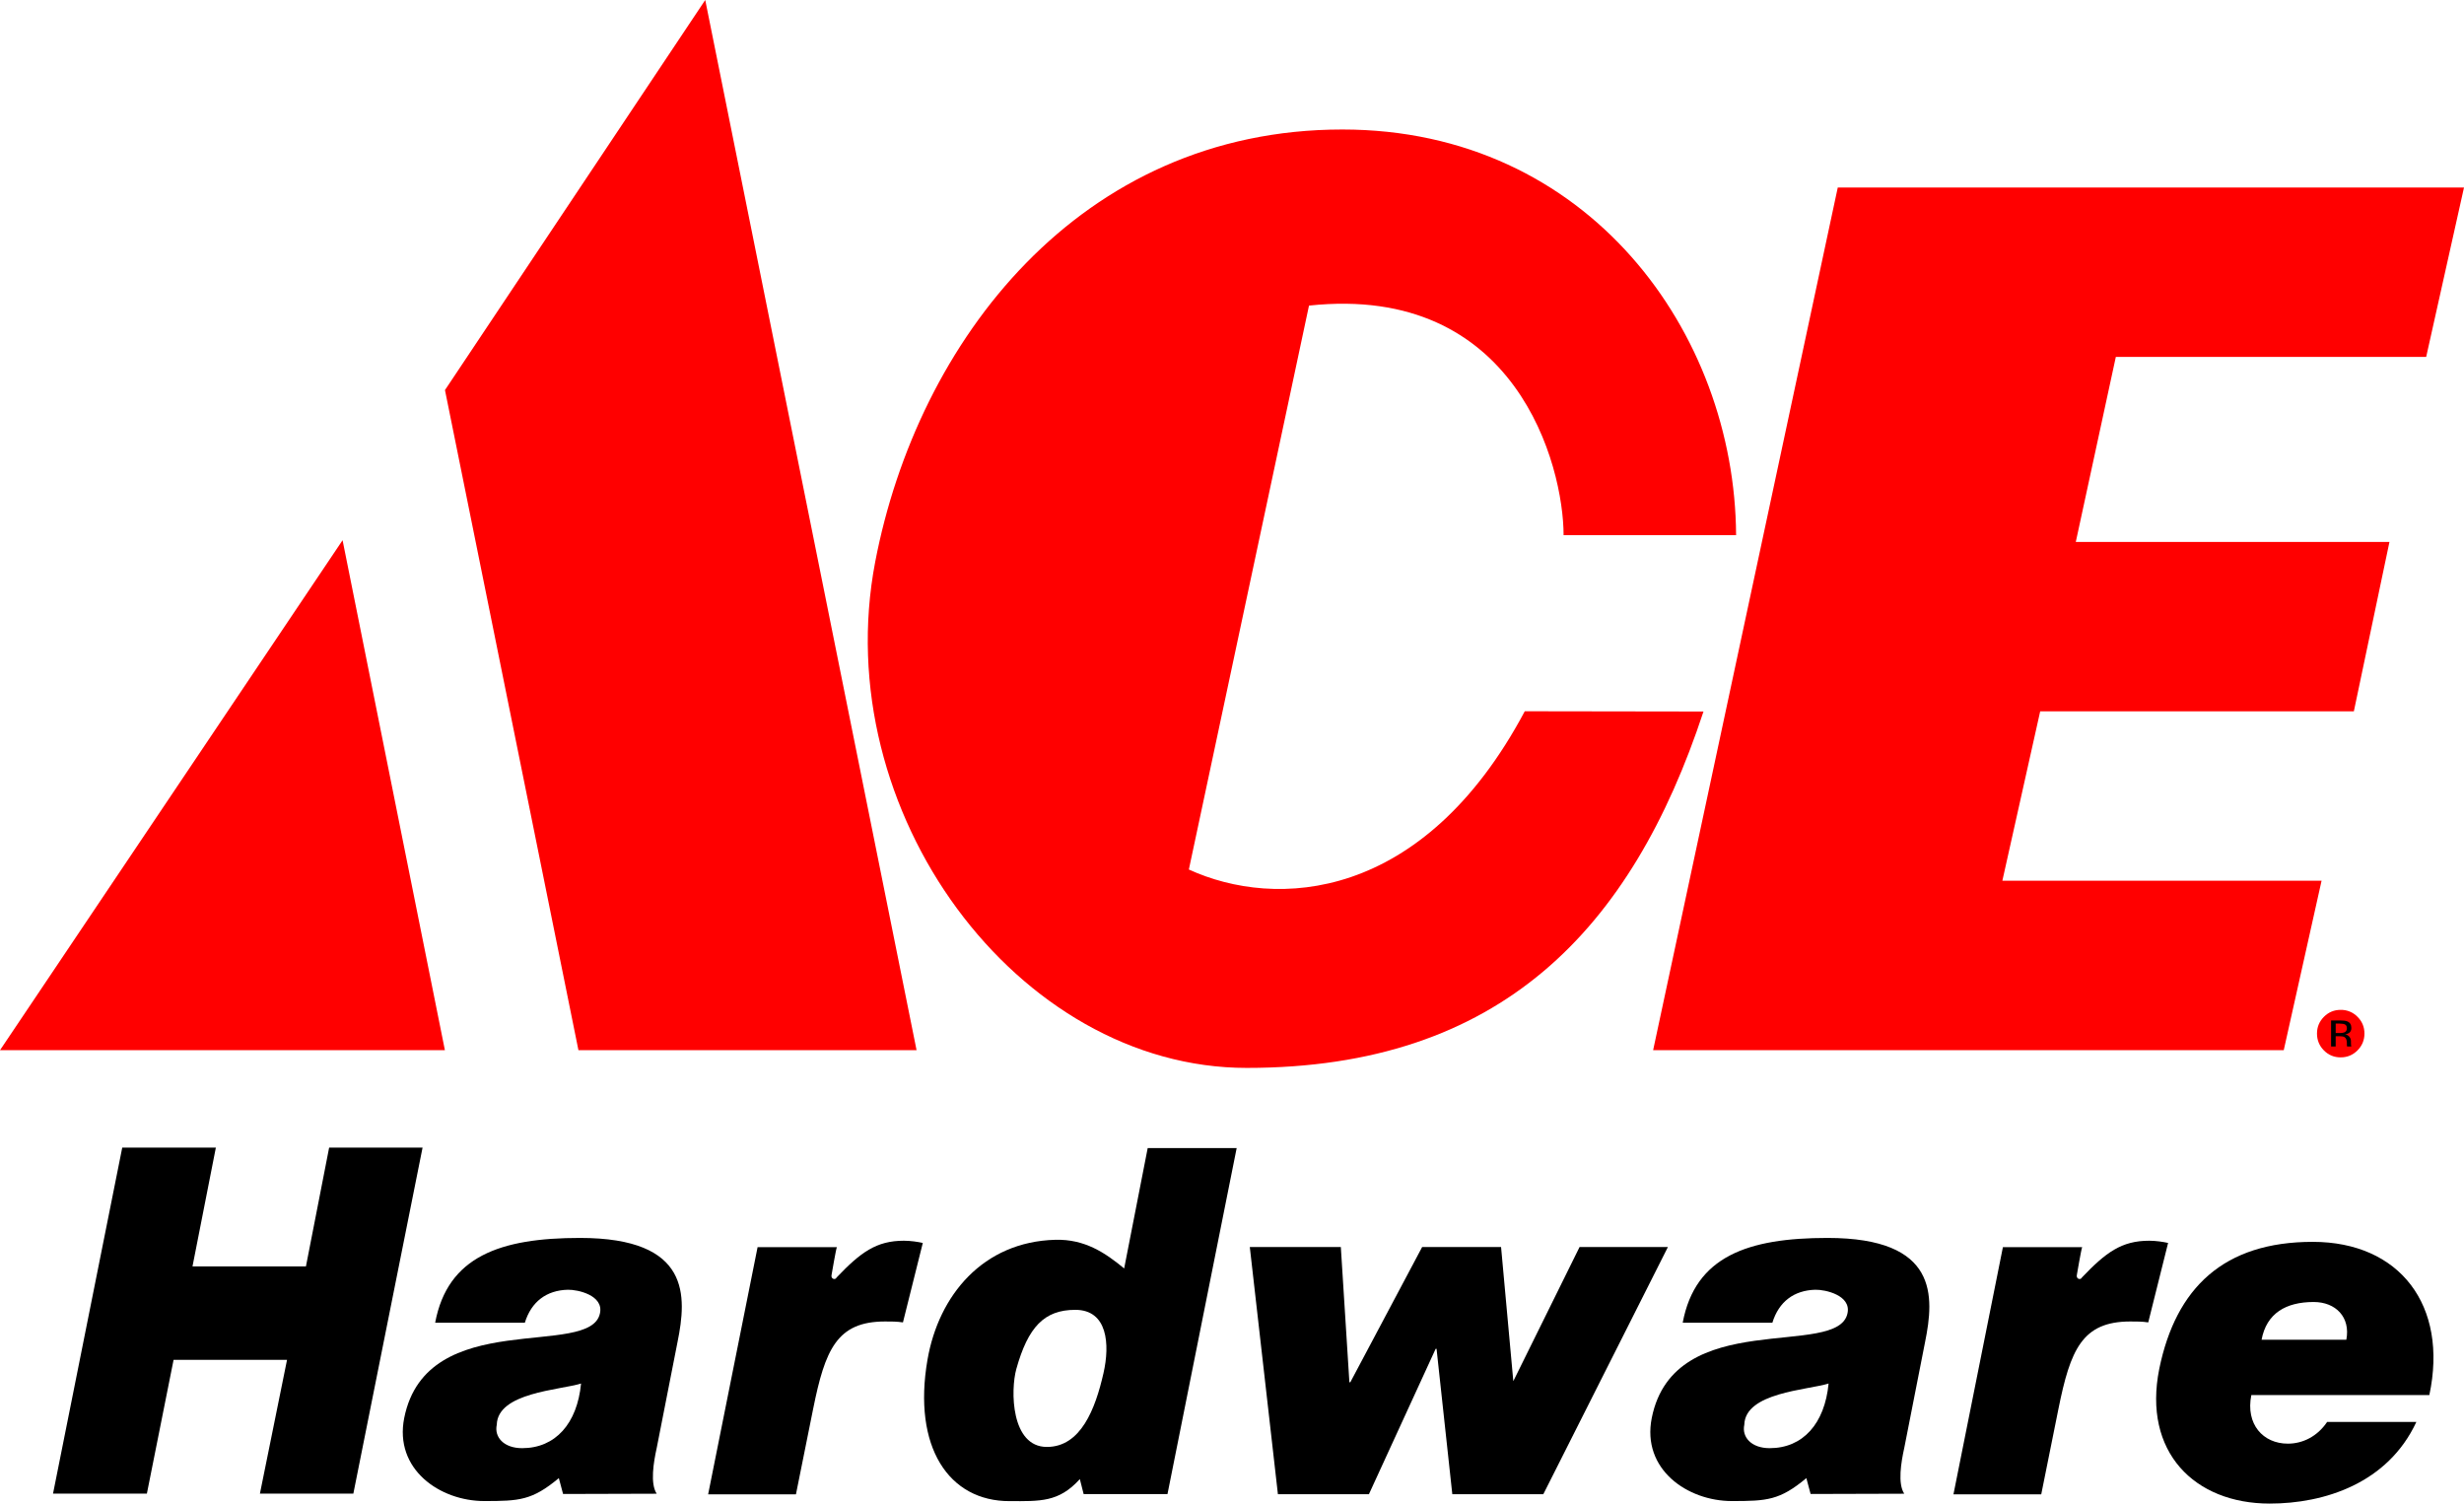
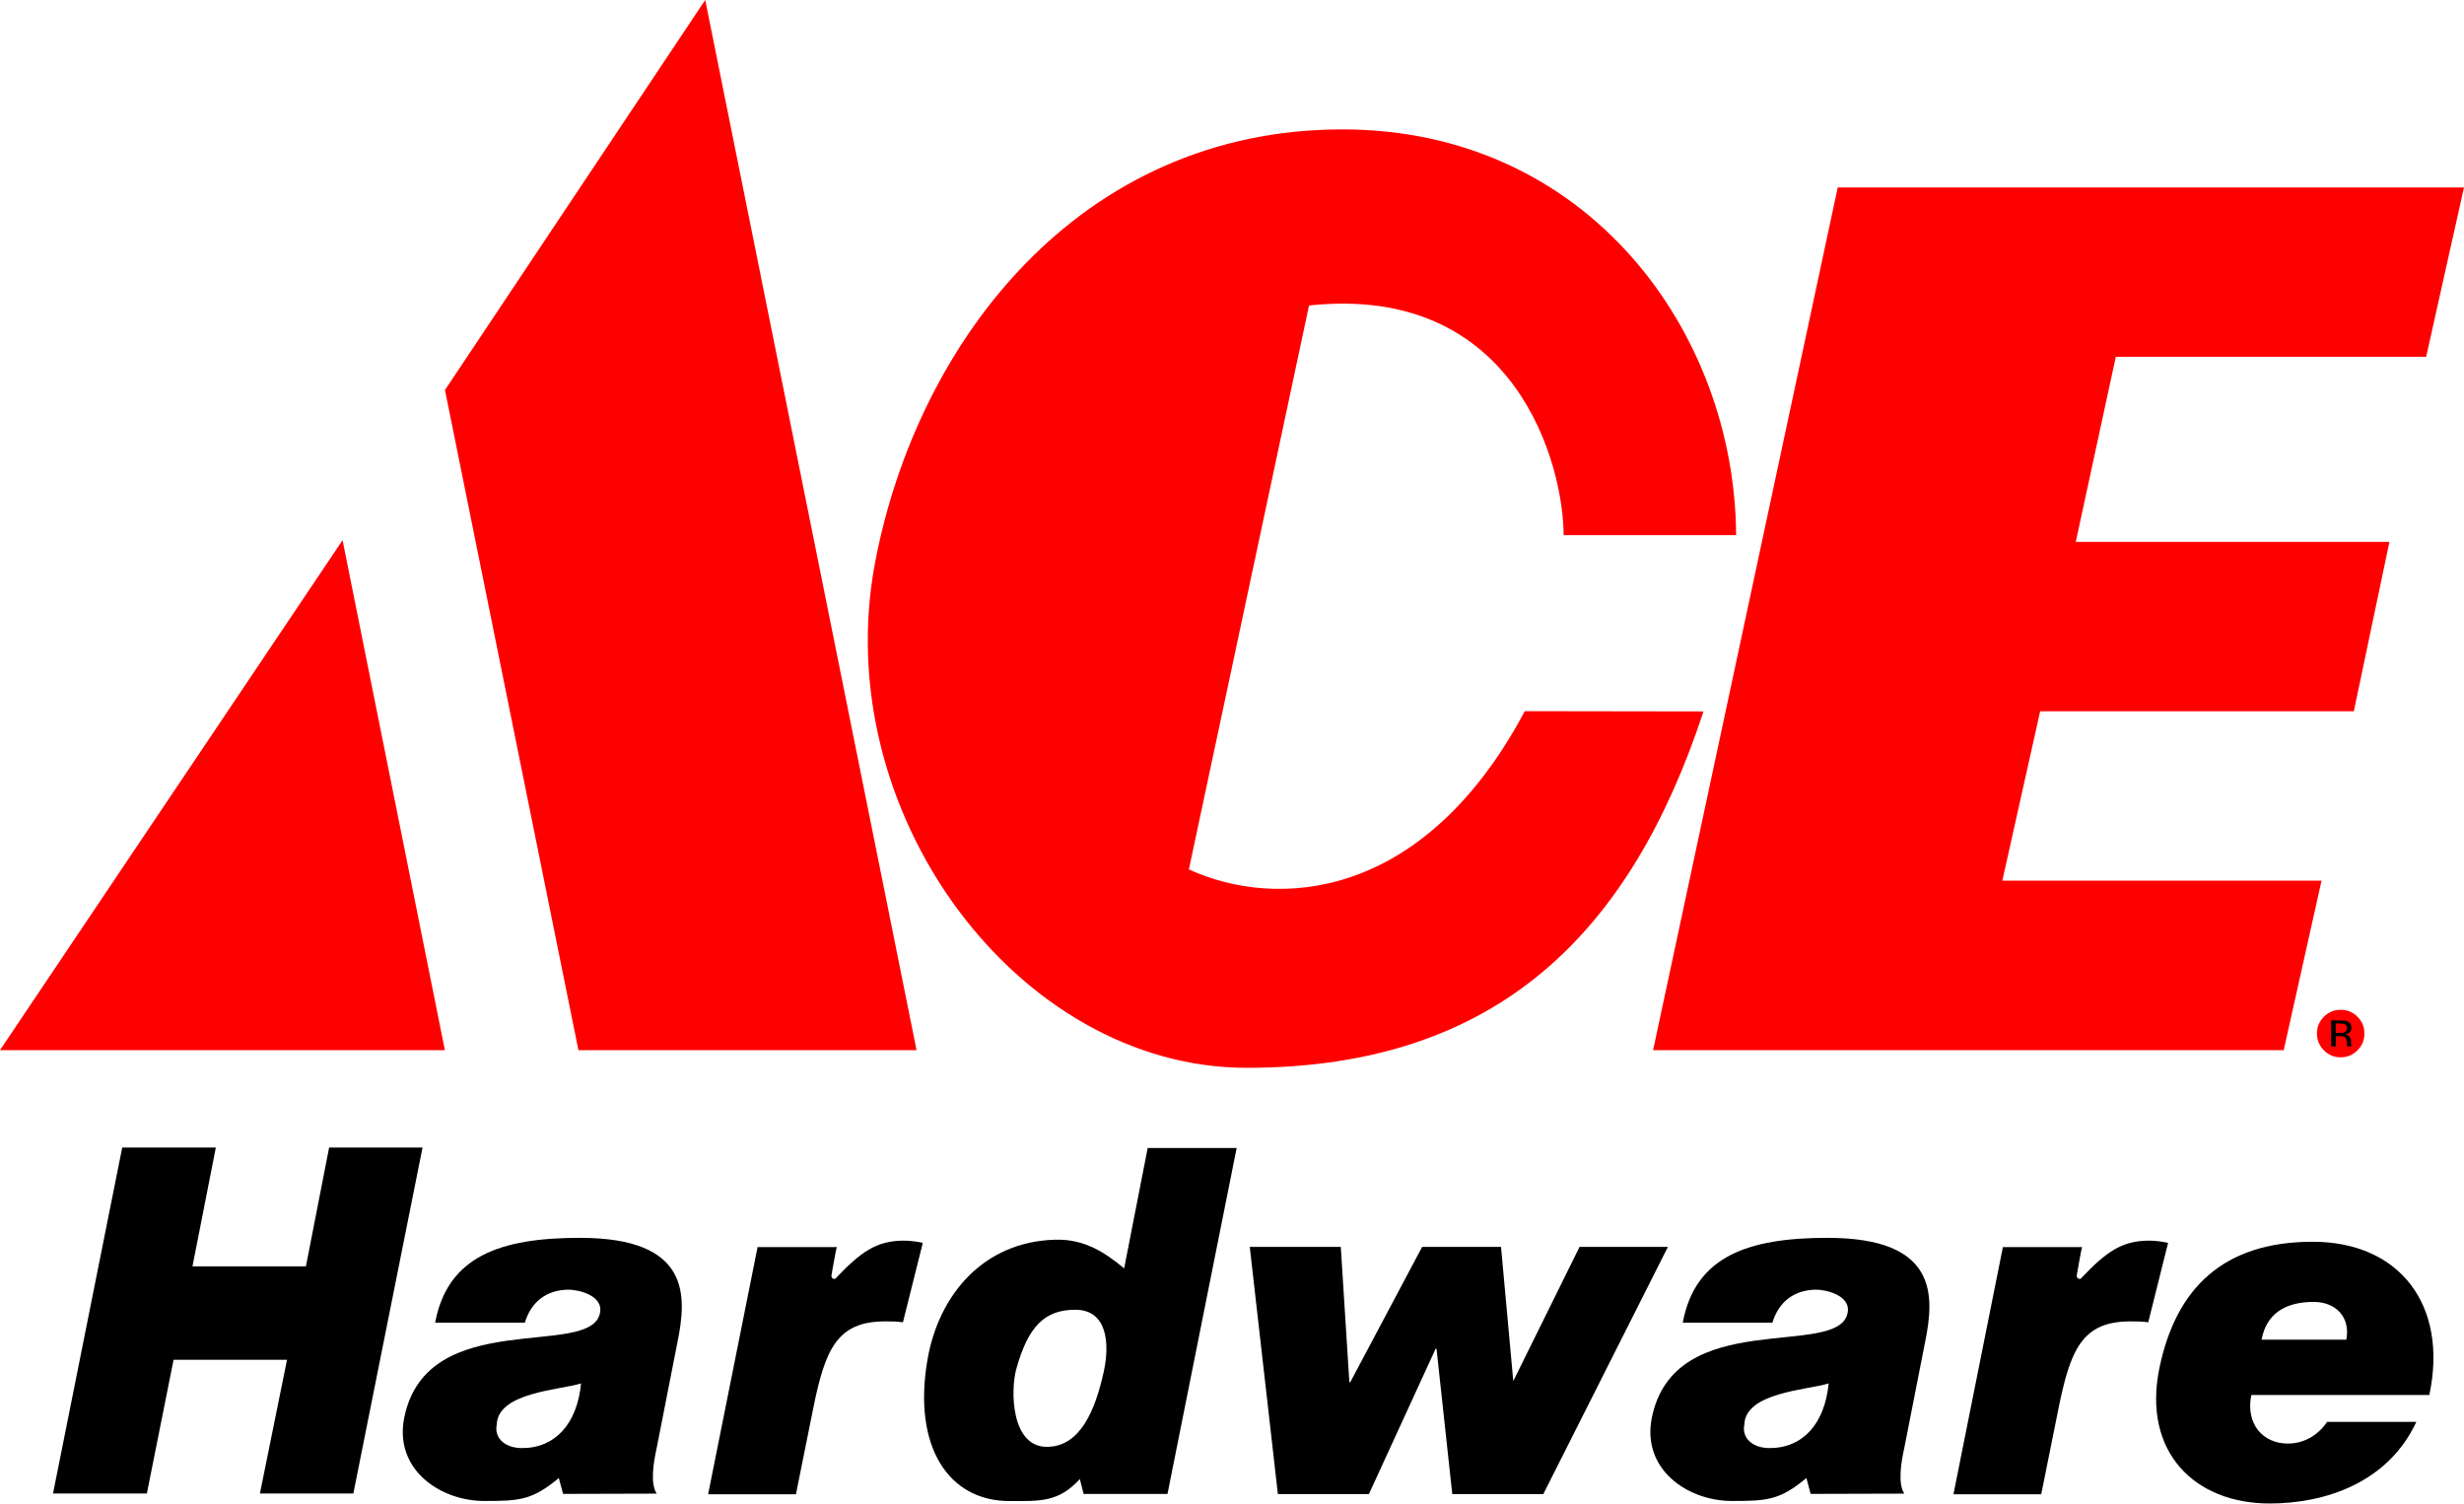
- <svg xmlns="http://www.w3.org/2000/svg" width="2389.705" height="1458.269" viewBox="0 0 184.252 112.436" version="1.1" id="svg852">
-   <defs id="defs856" />
-   <path id="path1353" style="clip-rule:evenodd;fill:#000000;fill-rule:evenodd" d="M 43.369 92.571 C 37.422 92.571 33.472 93.946 32.54 98.913 L 39.246 98.913 C 39.734 97.325 40.874 96.489 42.454 96.446 C 43.191 96.426 45.145 96.856 44.866 98.196 C 44.181 101.655 31.914 97.635 30.227 106.03 C 29.462 109.876 32.896 112.247 36.216 112.247 C 38.831 112.247 39.792 112.198 41.788 110.532 L 42.105 111.718 L 49.107 111.698 C 48.608 110.948 48.871 109.341 49.107 108.28 L 50.663 100.358 C 51.354 96.946 51.684 92.571 43.369 92.571 z M 43.45 103.458 C 43.163 106.454 41.533 108.292 39.042 108.292 C 37.667 108.292 36.949 107.46 37.147 106.542 C 37.212 104.124 41.857 103.954 43.45 103.458 z " />
-   <path id="path1345" style="clip-rule:evenodd;fill:#000000;fill-rule:evenodd" d="M 85.822 85.853 L 84.062 94.853 C 82.648 93.687 81.126 92.652 78.915 92.71 C 73.513 92.853 70.186 96.855 69.354 101.687 C 68.234 108.197 70.938 112.273 75.512 112.253 C 77.759 112.253 79.168 112.355 80.748 110.605 L 81.032 111.724 L 87.302 111.724 L 92.475 85.853 L 85.822 85.853 z M 80.409 97.948 C 82.837 97.948 83.002 100.542 82.517 102.677 C 81.906 105.366 80.818 108.2 78.284 108.2 C 75.584 108.2 75.558 103.946 76 102.366 C 76.874 99.241 78.08 97.948 80.409 97.948 z " />
-   <path id="path1349" style="clip-rule:evenodd;fill:#000000;fill-rule:evenodd" d="M 136.656 92.571 C 130.709 92.571 126.76 93.946 125.828 98.913 L 132.533 98.913 C 133.021 97.325 134.162 96.489 135.742 96.446 C 136.478 96.426 138.433 96.856 138.154 98.196 C 137.468 101.655 125.201 97.635 123.515 106.03 C 122.749 109.876 126.183 112.247 129.503 112.247 C 132.118 112.247 133.079 112.198 135.075 110.532 L 135.393 111.718 L 142.395 111.698 C 141.895 110.948 142.159 109.341 142.395 108.28 L 143.952 100.358 C 144.641 96.946 144.971 92.571 136.656 92.571 z M 136.738 103.458 C 136.451 106.454 134.82 108.292 132.33 108.292 C 130.955 108.292 130.236 107.46 130.435 106.542 C 130.499 104.124 135.146 103.954 136.738 103.458 z " />
-   <path id="path1341" style="clip-rule:evenodd;fill:#000000;fill-rule:evenodd" d="M 172.941 92.864 C 166.289 92.864 162.705 96.298 161.464 102.364 C 160.218 108.573 164.091 112.436 169.724 112.436 C 173.814 112.436 178.558 110.918 180.689 106.332 L 174.017 106.332 C 173.277 107.426 172.185 107.955 171.079 107.955 C 169.233 107.955 167.909 106.508 168.349 104.322 L 181.66 104.322 L 181.66 104.323 C 183.09 97.62 179.445 92.864 172.941 92.864 z M 173.01 97.362 C 174.655 97.362 175.778 98.493 175.453 100.186 L 169.115 100.186 C 169.482 98.21 170.934 97.362 173.01 97.362 z " />
-   <path style="clip-rule:evenodd;fill:#000000;fill-rule:evenodd" d="m 155.68,95.53 c 1.789,-1.875 2.963,-2.75 5.031,-2.75 0.5,0 1.041,0.082 1.414,0.166 l -1.484,5.941 c -0.467,-0.07 -0.871,-0.068 -1.34,-0.068 -3.605,0 -4.484,2.111 -5.377,6.541 l -1.285,6.385 h -6.564 l 3.697,-18.484 h 5.928 c -0.061,0.102 -0.395,2.061 -0.395,2.061 -0.082,0.333 0.293,0.415 0.375,0.208 z" id="path1339" />
-   <path style="clip-rule:evenodd;fill:#000000;fill-rule:evenodd" d="m 62.559,95.53 c 1.788,-1.875 2.963,-2.75 5.032,-2.75 0.499,0 1.04,0.082 1.414,0.166 l -1.484,5.941 c -0.467,-0.07 -0.872,-0.068 -1.34,-0.068 -3.605,0 -4.484,2.111 -5.377,6.541 l -1.285,6.385 h -6.566 l 3.698,-18.484 h 5.929 c -0.062,0.102 -0.395,2.061 -0.395,2.061 -0.083,0.333 0.291,0.415 0.374,0.208 z" id="path1337" />
-   <path style="clip-rule:evenodd;fill:#000000;fill-rule:evenodd" d="m 113.162,103.28 4.955,-10.031 h 6.606 L 115.406,111.734 H 108.6 l -1.178,-10.87 h -0.067 l -4.99,10.87 H 95.559 L 93.457,93.249 h 6.807 l 0.64,10.115 h 0.069 l 5.373,-10.115 h 5.9 z" id="path1335" />
-   <path style="clip-rule:evenodd;fill:#000000;fill-rule:evenodd" d="M 3.966,111.689 9.141,85.818 h 7 l -1.747,8.884 h 8.483 l 1.735,-8.884 h 6.986 l -5.175,25.871 h -6.986 l 2.027,-10.002 H 12.98 l -1.996,10.002 z" id="path1333" />
-   <g id="g1386" transform="translate(-4.375,-39.96379)">
-     <path style="clip-rule:evenodd;fill:#ff0000;fill-rule:evenodd" d="m 180.486,118.34 c -0.297,0.299 -0.658,0.449 -1.082,0.449 -0.424,0 -0.783,-0.15 -1.08,-0.449 a 1.496,1.496 0 0 1 -0.443,-1.088 c 0,-0.424 0.148,-0.783 0.445,-1.082 a 1.462,1.462 0 0 1 1.078,-0.449 c 0.424,0 0.783,0.148 1.082,0.449 0.297,0.299 0.445,0.658 0.445,1.082 10e-4,0.426 -0.148,0.787 -0.445,1.088 z" id="path1359" />
-     <path style="clip-rule:evenodd;fill:#ff0000;fill-rule:evenodd" d="m 180.662,115.998 a 1.713,1.713 0 0 0 -1.258,-0.518 c -0.488,0 -0.904,0.172 -1.25,0.518 -0.346,0.348 -0.52,0.764 -0.52,1.254 0,0.492 0.172,0.912 0.516,1.26 0.344,0.348 0.762,0.521 1.254,0.521 0.492,0 0.912,-0.174 1.258,-0.521 0.348,-0.35 0.521,-0.77 0.521,-1.26 0,-0.49 -0.173,-0.908 -0.521,-1.254 z" id="path1357" />
-     <path style="clip-rule:evenodd;fill:#ff0000;fill-rule:evenodd" d="m 127.992,118.496 h 47.156 l 2.829,-12.673 h -23.87 l 2.829,-12.668 h 23.455 l 2.662,-12.667 h -23.455 l 2.994,-13.835 h 23.207 l 2.828,-12.667 h -46.828 z" id="path1331" />
-     <path style="clip-rule:evenodd;fill:#ff0000;fill-rule:evenodd" d="M 47.629,118.496 H 72.914 L 57.111,39.964 37.649,69.132 Z" id="path1329" />
-     <path style="clip-rule:evenodd;fill:#ff0000;fill-rule:evenodd" d="M 37.643,118.496 H 4.375 L 29.992,80.361 Z" id="path1327" />
-     <path style="clip-rule:evenodd;fill:#ff0000;fill-rule:evenodd" d="M 131.758,93.171 C 126.377,109.487 116.563,119.821 97.6,119.821 c -17.134,0 -31.359,-19.152 -27.78,-37.837 3.161,-16.501 15.304,-32.336 34.933,-32.336 18.422,0 29.357,15.218 29.443,30.336 h -12.9 c 0,-5.167 -3.514,-18.834 -19.037,-17.168 L 93.275,104.985 c 6.488,2.973 17.511,2.459 25.119,-11.834 z" id="path846" />
-     <path d="m 180.195,118.198 a 0.297,0.297 0 0 1 -0.016,-0.102 1.917,1.917 0 0 1 -0.006,-0.146 v -0.143 a 0.533,0.533 0 0 0 -0.105,-0.301 0.472,0.472 0 0 0 -0.338,-0.191 0.72,0.72 0 0 0 0.283,-0.096 c 0.129,-0.082 0.191,-0.209 0.191,-0.383 0,-0.246 -0.1,-0.41 -0.303,-0.494 -0.111,-0.047 -0.289,-0.07 -0.531,-0.07 h -0.682 v 1.949 h 0.344 v -0.77 h 0.27 c 0.182,0 0.311,0.021 0.383,0.062 0.123,0.074 0.184,0.223 0.184,0.449 v 0.154 l 0.008,0.062 c 0.002,0.008 0.002,0.016 0.004,0.021 l 0.006,0.02 h 0.32 z m -0.527,-1.03 a 0.921,0.921 0 0 1 -0.326,0.045 h -0.309 v -0.707 h 0.293 c 0.189,0 0.328,0.025 0.414,0.072 0.086,0.049 0.129,0.145 0.129,0.285 0,0.151 -0.066,0.253 -0.201,0.305 z" id="path848" style="clip-rule:evenodd;fill-rule:evenodd" />
+ <svg xmlns="http://www.w3.org/2000/svg" width="327.75" height="200" version="1.1" viewBox="0 0 25.27 15.42">
+   <g transform="translate(-83.866 -88.473)">
+     <g transform="matrix(.13715 0 0 .13715 83.266 82.991)" clip-rule="evenodd" fill-rule="evenodd">
+       <g transform="matrix(1 0 0 1 -.0014475 -.0014428)">
+         <path transform="translate(4.375,39.964)" d="m43.369 92.571c-5.947 0-9.897 1.375-10.829 6.342h6.706c0.488-1.588 1.628-2.424 3.208-2.467 0.737-0.02 2.691 0.41 2.412 1.75-0.685 3.459-12.952-0.561-14.639 7.834-0.765 3.846 2.669 6.217 5.989 6.217 2.615 0 3.576-0.049 5.572-1.715l0.317 1.186 7.002-0.02c-0.499-0.75-0.236-2.357 0-3.418l1.556-7.922c0.691-3.412 1.021-7.787-7.294-7.787zm0.081 10.887c-0.287 2.996-1.917 4.834-4.408 4.834-1.375 0-2.093-0.832-1.895-1.75 0.065-2.418 4.71-2.588 6.303-3.084z" />
+         <path transform="translate(4.375,39.964)" d="m85.822 85.853-1.76 9c-1.414-1.166-2.936-2.201-5.147-2.143-5.402 0.143-8.729 4.145-9.561 8.977-1.12 6.51 1.584 10.586 6.158 10.566 2.247 0 3.656 0.102 5.236-1.648l0.284 1.119h6.27l5.173-25.871zm-5.413 12.095c2.428 0 2.593 2.594 2.108 4.729-0.611 2.689-1.699 5.523-4.233 5.523-2.7 0-2.726-4.254-2.284-5.834 0.874-3.125 2.08-4.418 4.409-4.418z" />
+         <path transform="translate(4.375,39.964)" d="m136.66 92.571c-5.947 0-9.896 1.375-10.828 6.342h6.705c0.488-1.588 1.629-2.424 3.209-2.467 0.736-0.02 2.691 0.41 2.412 1.75-0.686 3.459-12.953-0.561-14.639 7.834-0.766 3.846 2.668 6.217 5.988 6.217 2.615 0 3.576-0.049 5.572-1.715l0.318 1.186 7.002-0.02c-0.5-0.75-0.236-2.357 0-3.418l1.557-7.922c0.689-3.412 1.019-7.787-7.296-7.787zm0.082 10.887c-0.287 2.996-1.918 4.834-4.408 4.834-1.375 0-2.094-0.832-1.895-1.75 0.064-2.418 4.711-2.588 6.303-3.084z" />
+         <path transform="translate(4.375,39.964)" d="m172.94 92.864c-6.652 0-10.236 3.434-11.477 9.5-1.246 6.209 2.627 10.072 8.26 10.072 4.09 0 8.834-1.518 10.965-6.104h-6.672c-0.74 1.094-1.832 1.623-2.938 1.623-1.846 0-3.17-1.447-2.73-3.633h13.311v1e-3c1.43-6.703-2.215-11.459-8.719-11.459zm0.069 4.498c1.645 0 2.768 1.131 2.443 2.824h-6.338c0.367-1.976 1.819-2.824 3.895-2.824z" />
+         <path transform="translate(4.375,39.964)" d="m155.68 95.53c1.789-1.875 2.963-2.75 5.031-2.75 0.5 0 1.041 0.082 1.414 0.166l-1.484 5.941c-0.467-0.07-0.871-0.068-1.34-0.068-3.605 0-4.484 2.111-5.377 6.541l-1.285 6.385h-6.564l3.697-18.484h5.928c-0.061 0.102-0.395 2.061-0.395 2.061-0.082 0.333 0.293 0.415 0.375 0.208z" />
+         <path transform="translate(4.375,39.964)" d="m62.559 95.53c1.788-1.875 2.963-2.75 5.032-2.75 0.499 0 1.04 0.082 1.414 0.166l-1.484 5.941c-0.467-0.07-0.872-0.068-1.34-0.068-3.605 0-4.484 2.111-5.377 6.541l-1.285 6.385h-6.566l3.698-18.484h5.929c-0.062 0.102-0.395 2.061-0.395 2.061-0.083 0.333 0.291 0.415 0.374 0.208z" />
+         <path transform="translate(4.375,39.964)" d="m113.16 103.28 4.955-10.031h6.606l-9.317 18.485h-6.806l-1.178-10.87h-0.067l-4.99 10.87h-6.806l-2.102-18.485h6.807l0.64 10.115h0.069l5.373-10.115h5.9z" />
+         <path transform="translate(4.375,39.964)" d="m3.966 111.69 5.175-25.871h7l-1.747 8.884h8.483l1.735-8.884h6.986l-5.175 25.871h-6.986l2.027-10.002h-8.484l-1.996 10.002z" />
+         <path d="m180.49 118.34c-0.297 0.299-0.658 0.449-1.082 0.449s-0.783-0.15-1.08-0.449a1.496 1.496 0 0 1-0.443-1.088c0-0.424 0.148-0.783 0.445-1.082a1.462 1.462 0 0 1 1.078-0.449c0.424 0 0.783 0.148 1.082 0.449 0.297 0.299 0.445 0.658 0.445 1.082 1e-3 0.426-0.148 0.787-0.445 1.088z" fill="#f00" />
+         <path d="m180.66 116a1.713 1.713 0 0 0-1.258-0.518c-0.488 0-0.904 0.172-1.25 0.518-0.346 0.348-0.52 0.764-0.52 1.254 0 0.492 0.172 0.912 0.516 1.26s0.762 0.521 1.254 0.521 0.912-0.174 1.258-0.521c0.348-0.35 0.521-0.77 0.521-1.26s-0.173-0.908-0.521-1.254z" fill="#f00" />
+         <path d="m127.99 118.5h47.156l2.829-12.673h-23.87l2.829-12.668h23.455l2.662-12.667h-23.455l2.994-13.835h23.207l2.828-12.667h-46.828z" fill="#f00" />
+         <path d="m47.629 118.5h25.285l-15.803-78.532-19.462 29.168z" fill="#f00" />
+         <path d="m37.643 118.5h-33.268l25.617-38.135z" fill="#f00" />
+         <path d="m131.76 93.171c-5.381 16.316-15.195 26.65-34.158 26.65-17.134 0-31.359-19.152-27.78-37.837 3.161-16.501 15.304-32.336 34.933-32.336 18.422 0 29.357 15.218 29.443 30.336h-12.9c0-5.167-3.514-18.834-19.037-17.168l-8.984 42.169c6.488 2.973 17.511 2.459 25.119-11.834z" fill="#f00" />
+         <path d="m180.2 118.2a0.297 0.297 0 0 1-0.016-0.102 1.917 1.917 0 0 1-6e-3 -0.146v-0.143a0.533 0.533 0 0 0-0.105-0.301 0.472 0.472 0 0 0-0.338-0.191 0.72 0.72 0 0 0 0.283-0.096c0.129-0.082 0.191-0.209 0.191-0.383 0-0.246-0.1-0.41-0.303-0.494-0.111-0.047-0.289-0.07-0.531-0.07h-0.682v1.949h0.344v-0.77h0.27c0.182 0 0.311 0.021 0.383 0.062 0.123 0.074 0.184 0.223 0.184 0.449v0.154l8e-3 0.062c2e-3 8e-3 2e-3 0.016 4e-3 0.021l6e-3 0.02h0.32zm-0.527-1.03a0.921 0.921 0 0 1-0.326 0.045h-0.309v-0.707h0.293c0.189 0 0.328 0.025 0.414 0.072 0.086 0.049 0.129 0.145 0.129 0.285 0 0.151-0.066 0.253-0.201 0.305z" />
+       </g>
+     </g>
  </g>
</svg>
